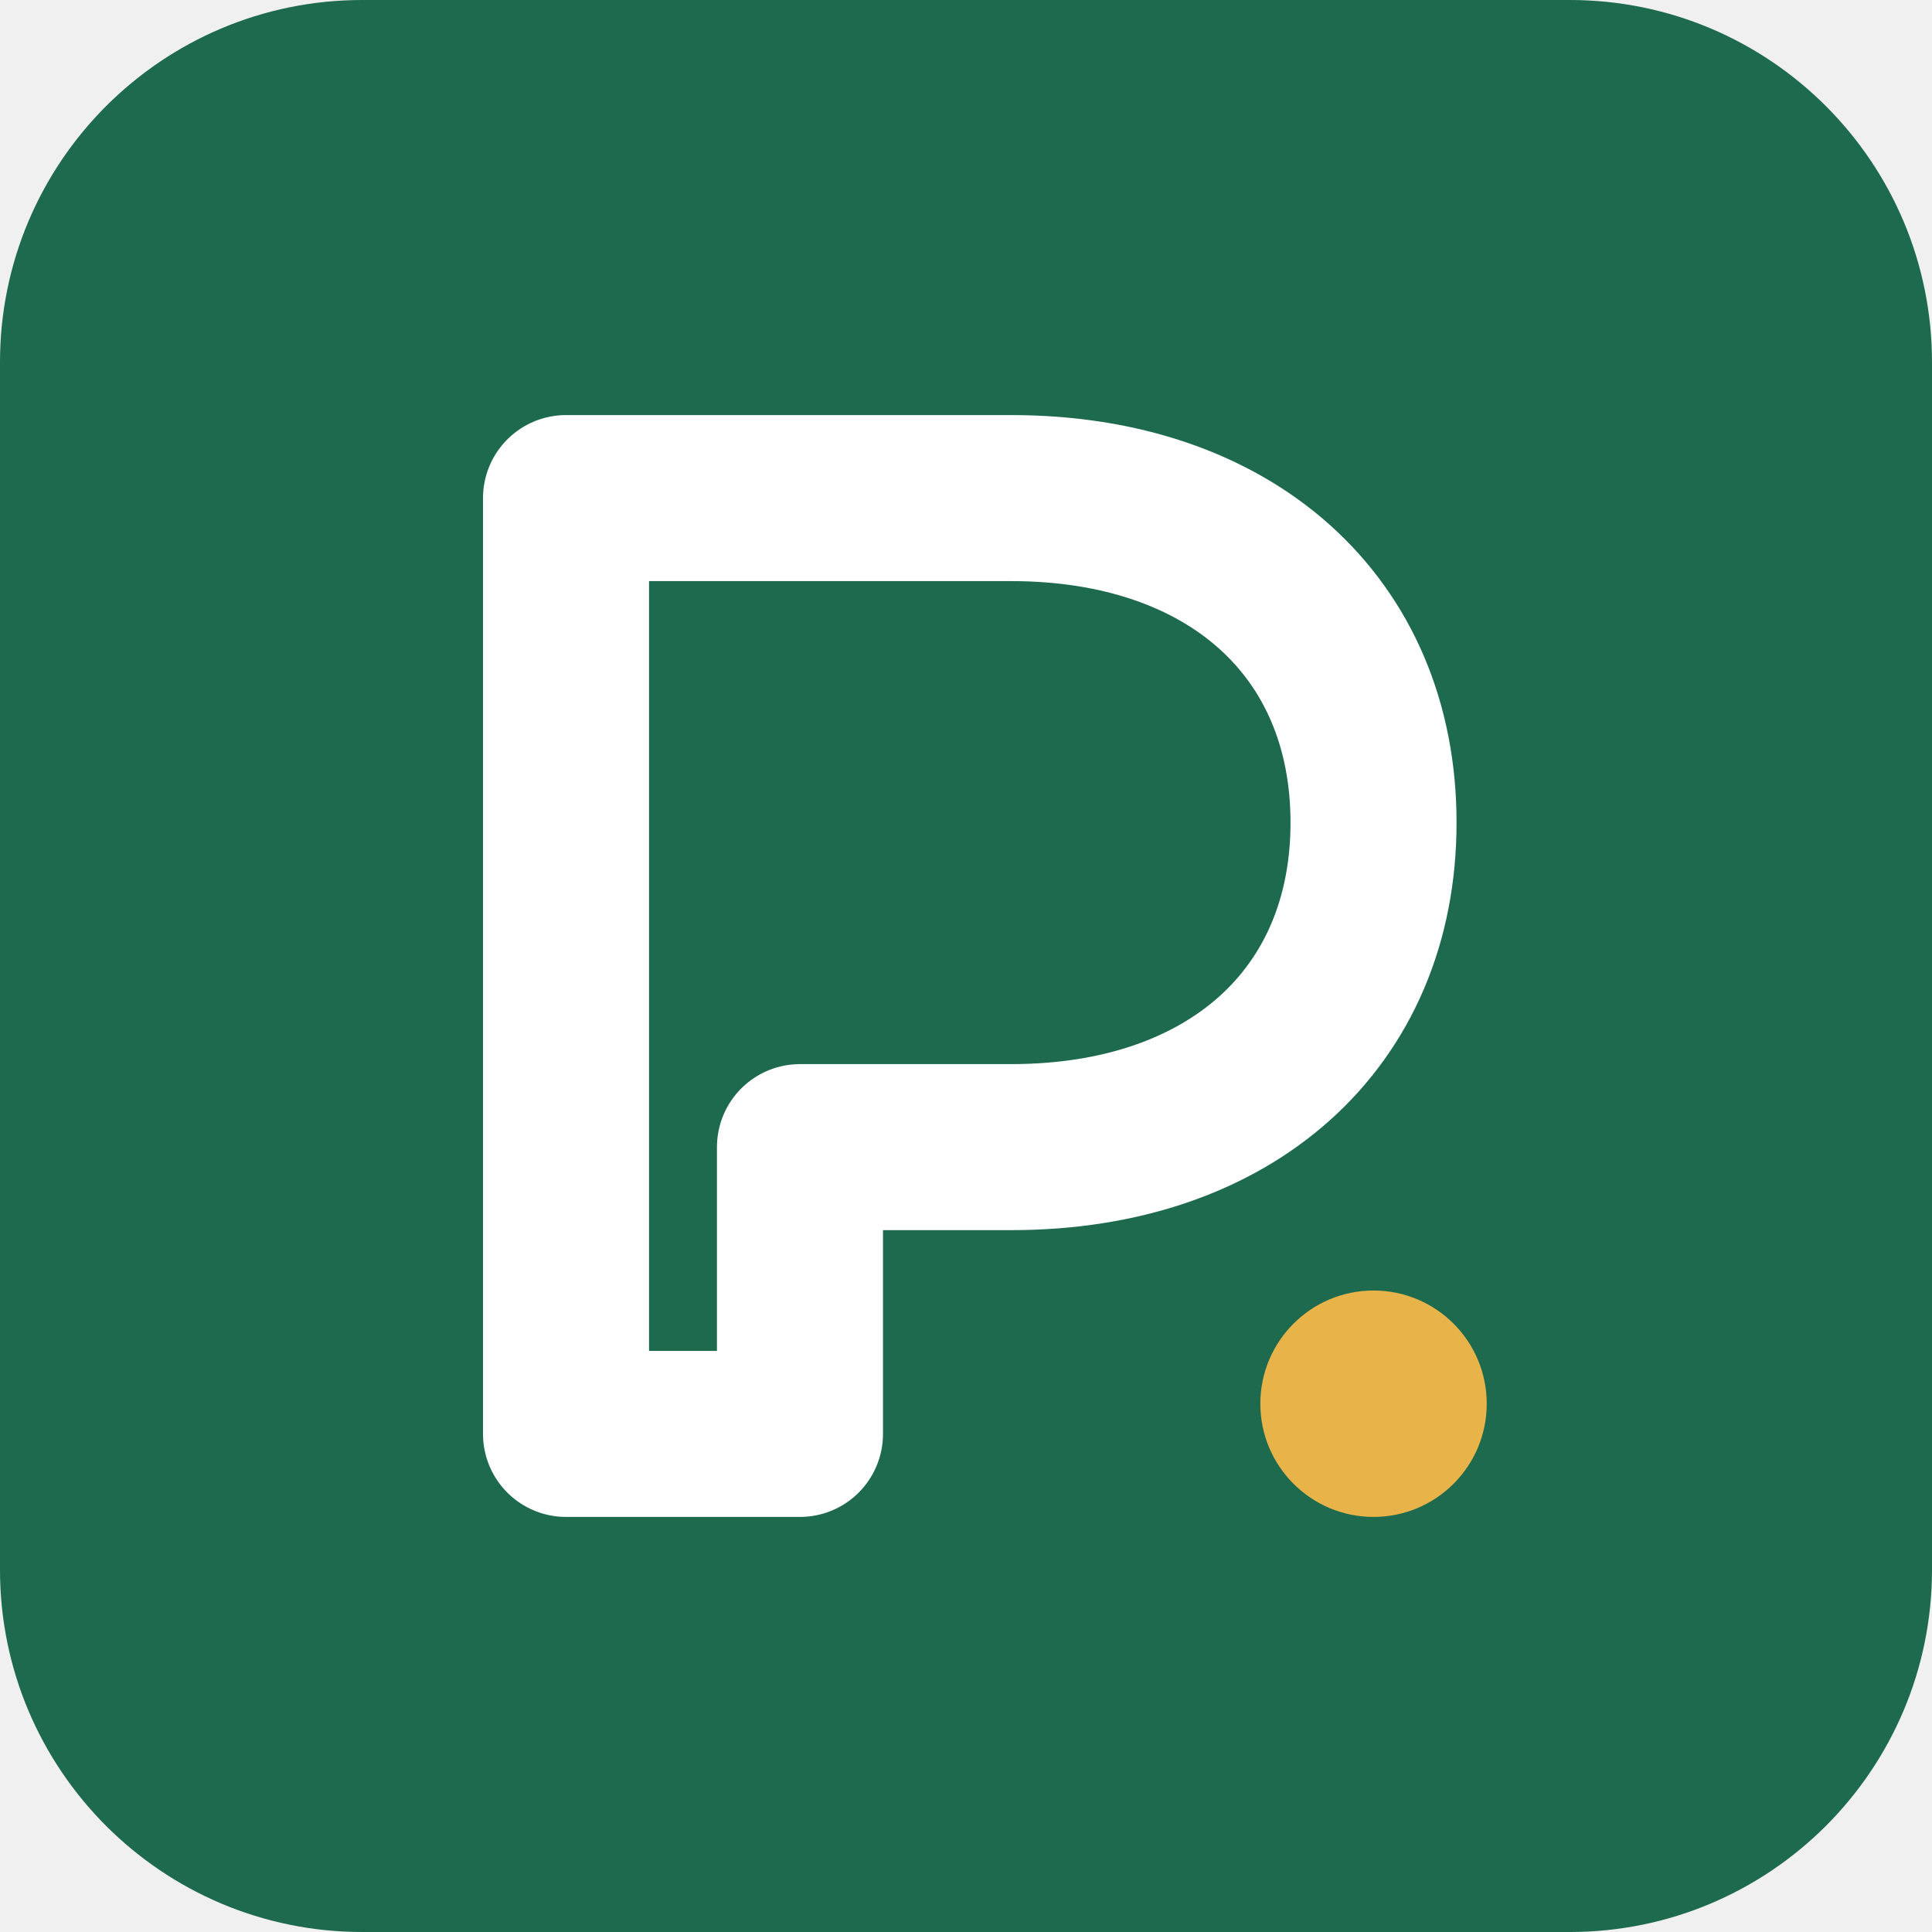
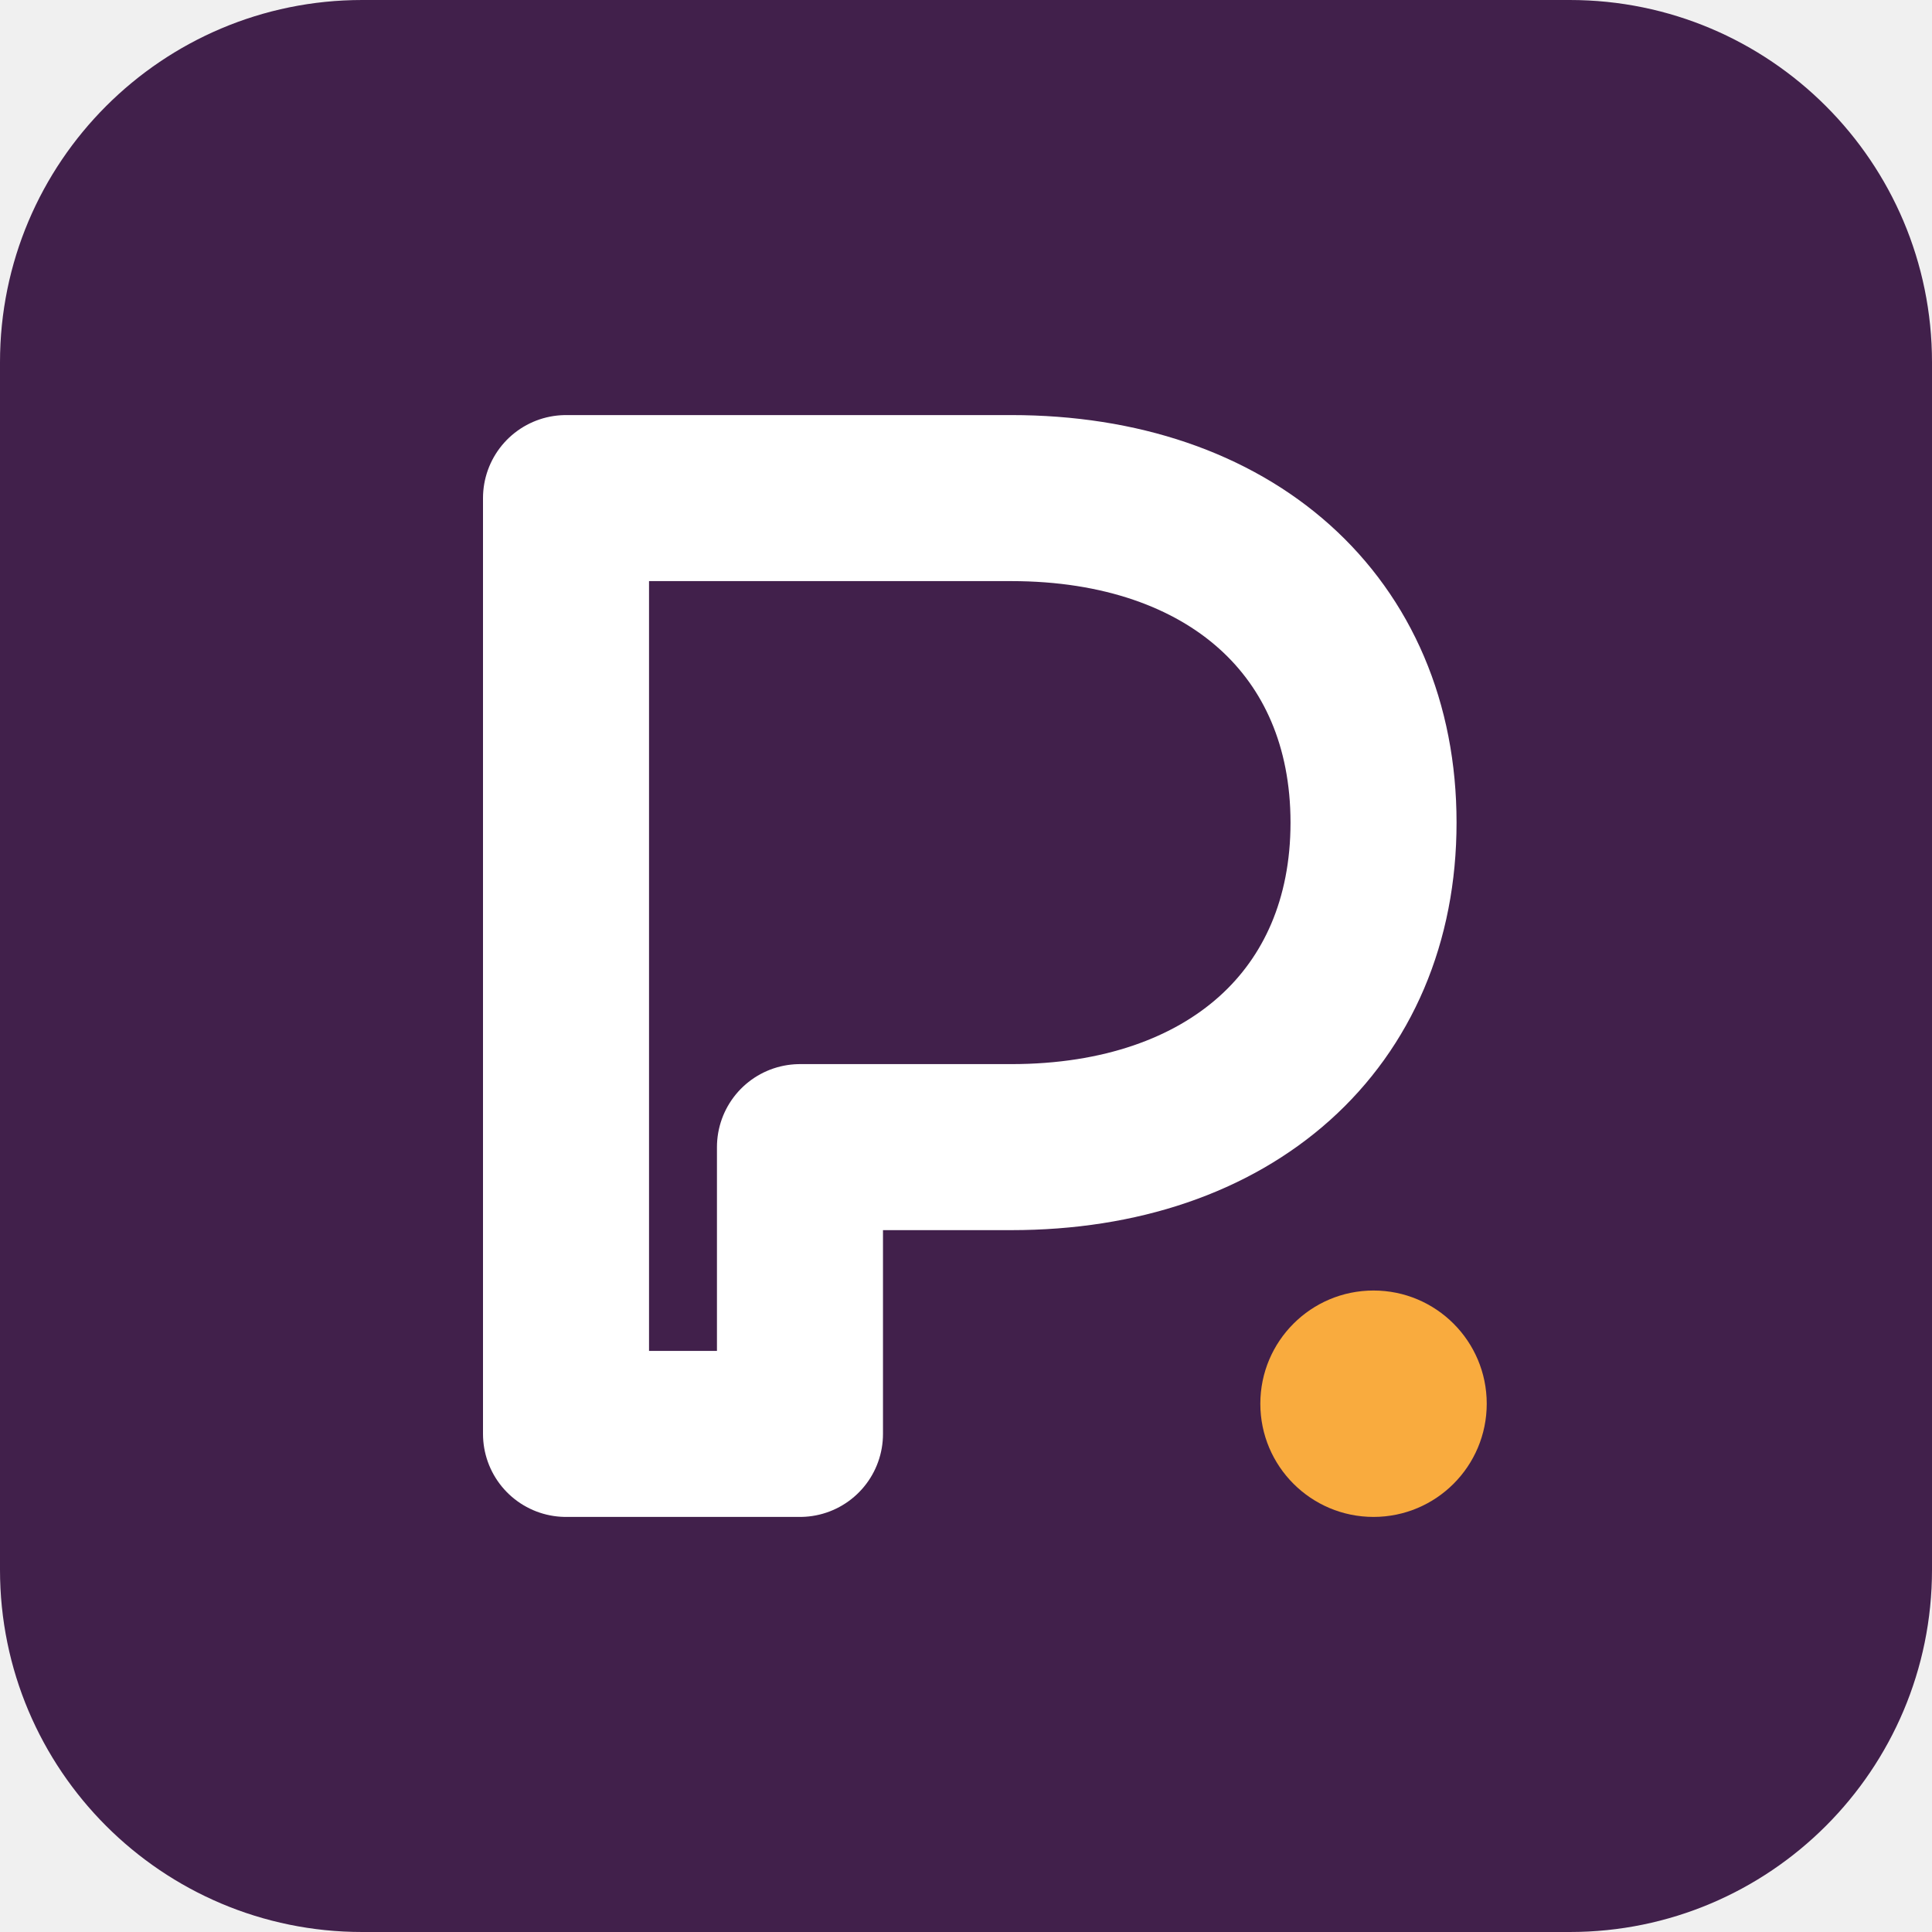
<svg xmlns="http://www.w3.org/2000/svg" viewBox="0 0 512 512">
-   <rect width="512" height="512" rx="96" fill="#1D6A4E" />
+   <rect width="512" height="512" rx="96" fill="#41204b" />
  <path d="M150 380V132h118c58 0 96 34 96 86s-38 86-96 86h-56v76z" fill="none" stroke="#fff" stroke-width="44" stroke-linejoin="round" />
-   <circle cx="364" cy="372" r="30" fill="#E8B44A" />
+   <circle cx="364" cy="372" r="30" fill="#f9ab3e" />
</svg>
